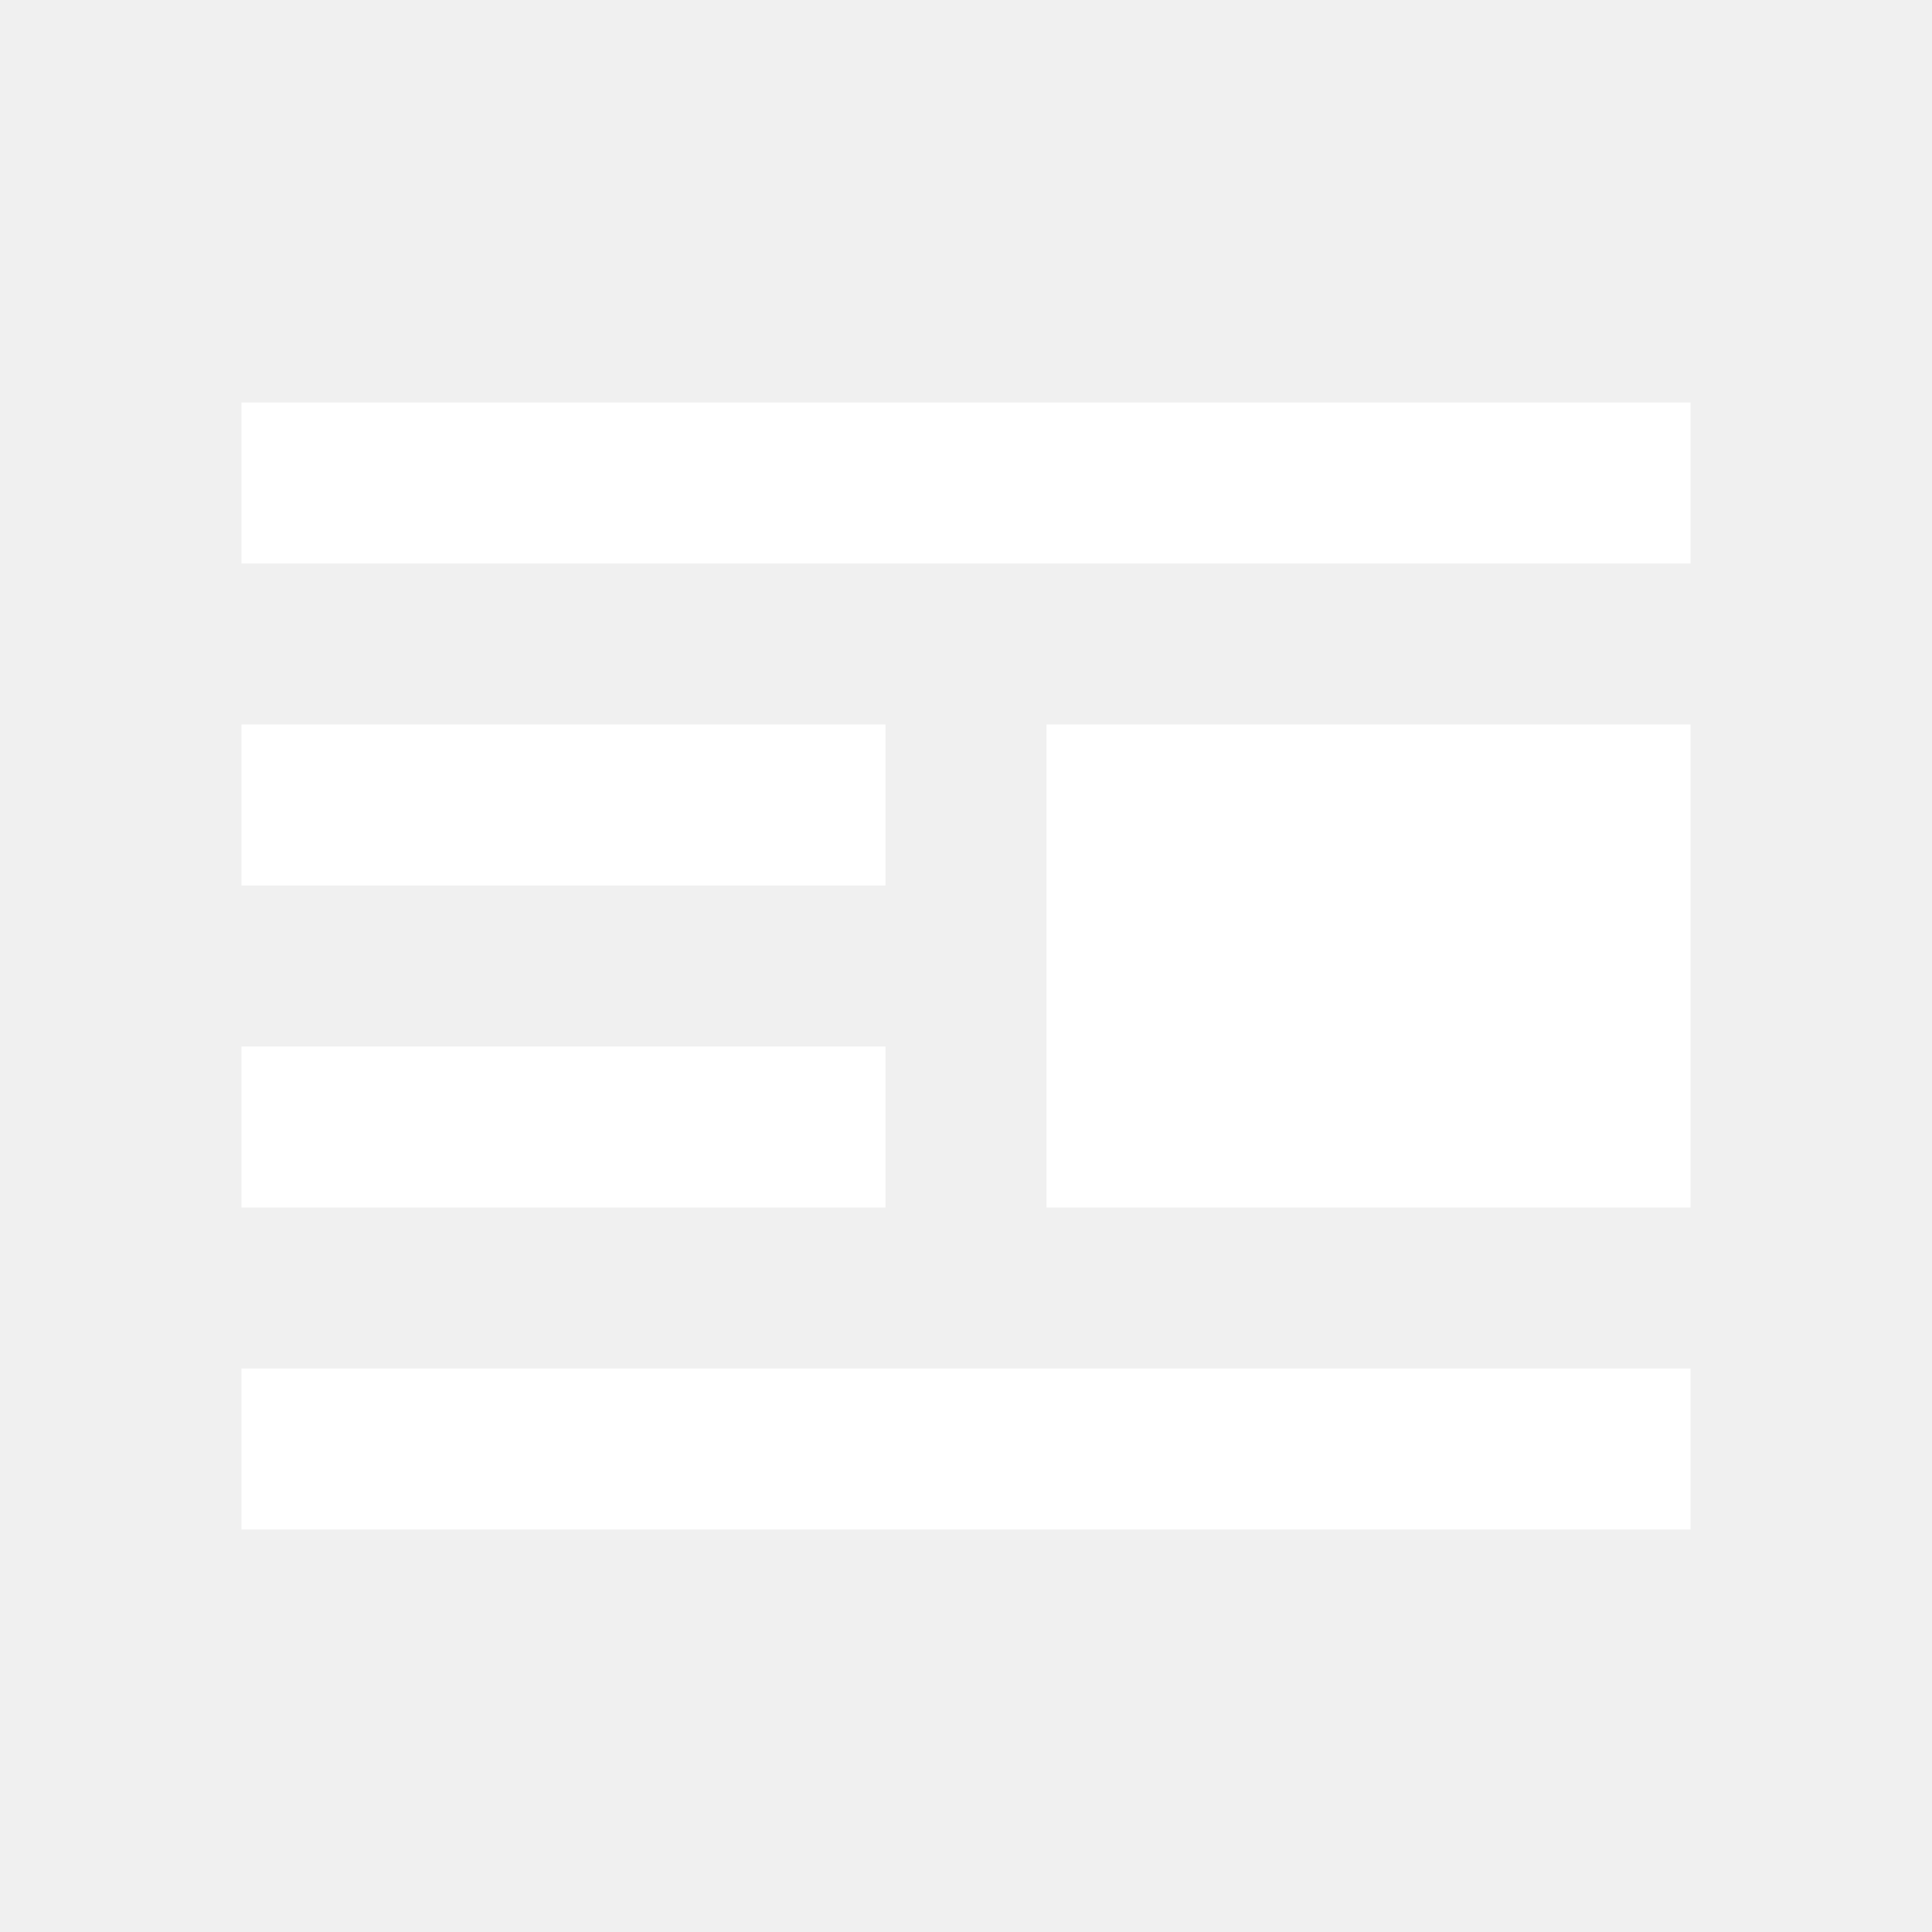
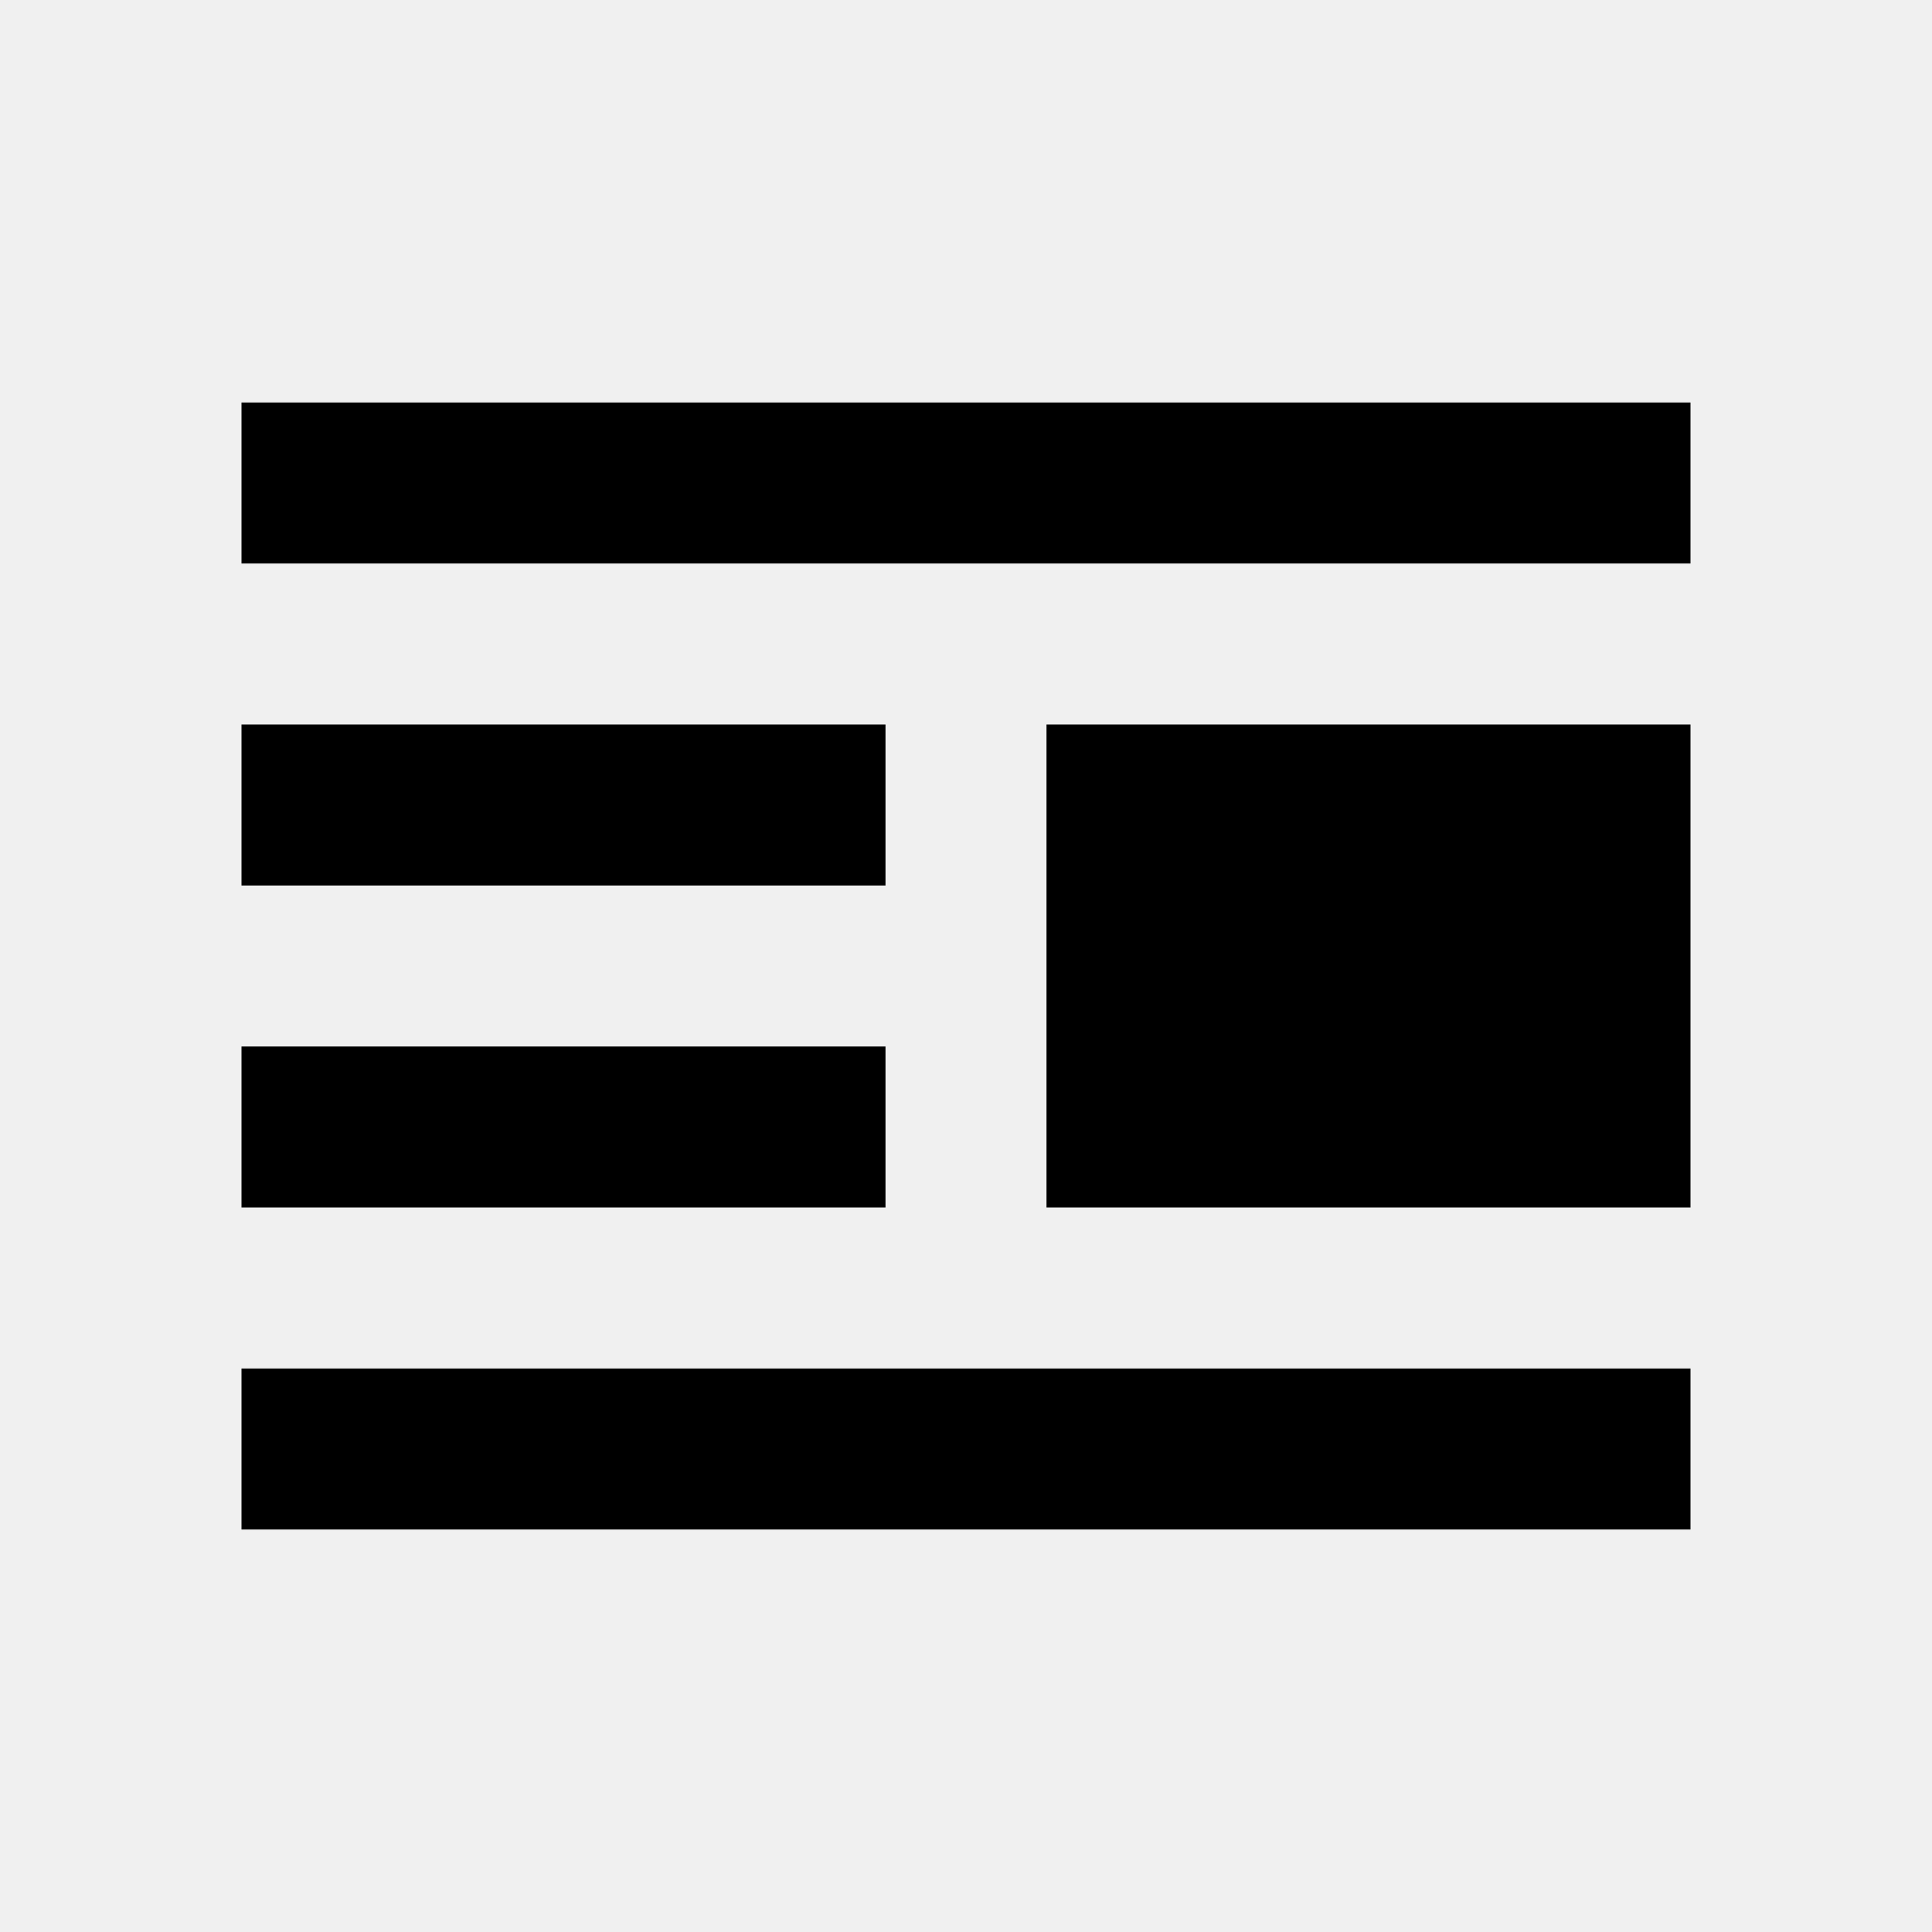
<svg xmlns="http://www.w3.org/2000/svg" aria-hidden="true" focusable="false" role="img" class="iconify iconify--gridicons" width="30px" height="30px" preserveAspectRatio="xMidYMid meet" viewBox="0 0 24 24" style="transform: rotate(360deg);">
-   <path d="M21 7H3V5h18v2zm0 10H3v2h18v-2zm0-8h-8v6h8V9zm-10 4H3v2h8v-2zm0-4H3v2h8V9z" fill="#ffffff" />
+   <path d="M21 7H3V5h18v2zm0 10H3v2h18v-2zm0-8h-8v6h8V9zm-10 4H3v2h8v-2zm0-4H3v2h8V9z" fill="#000000" />
</svg>
